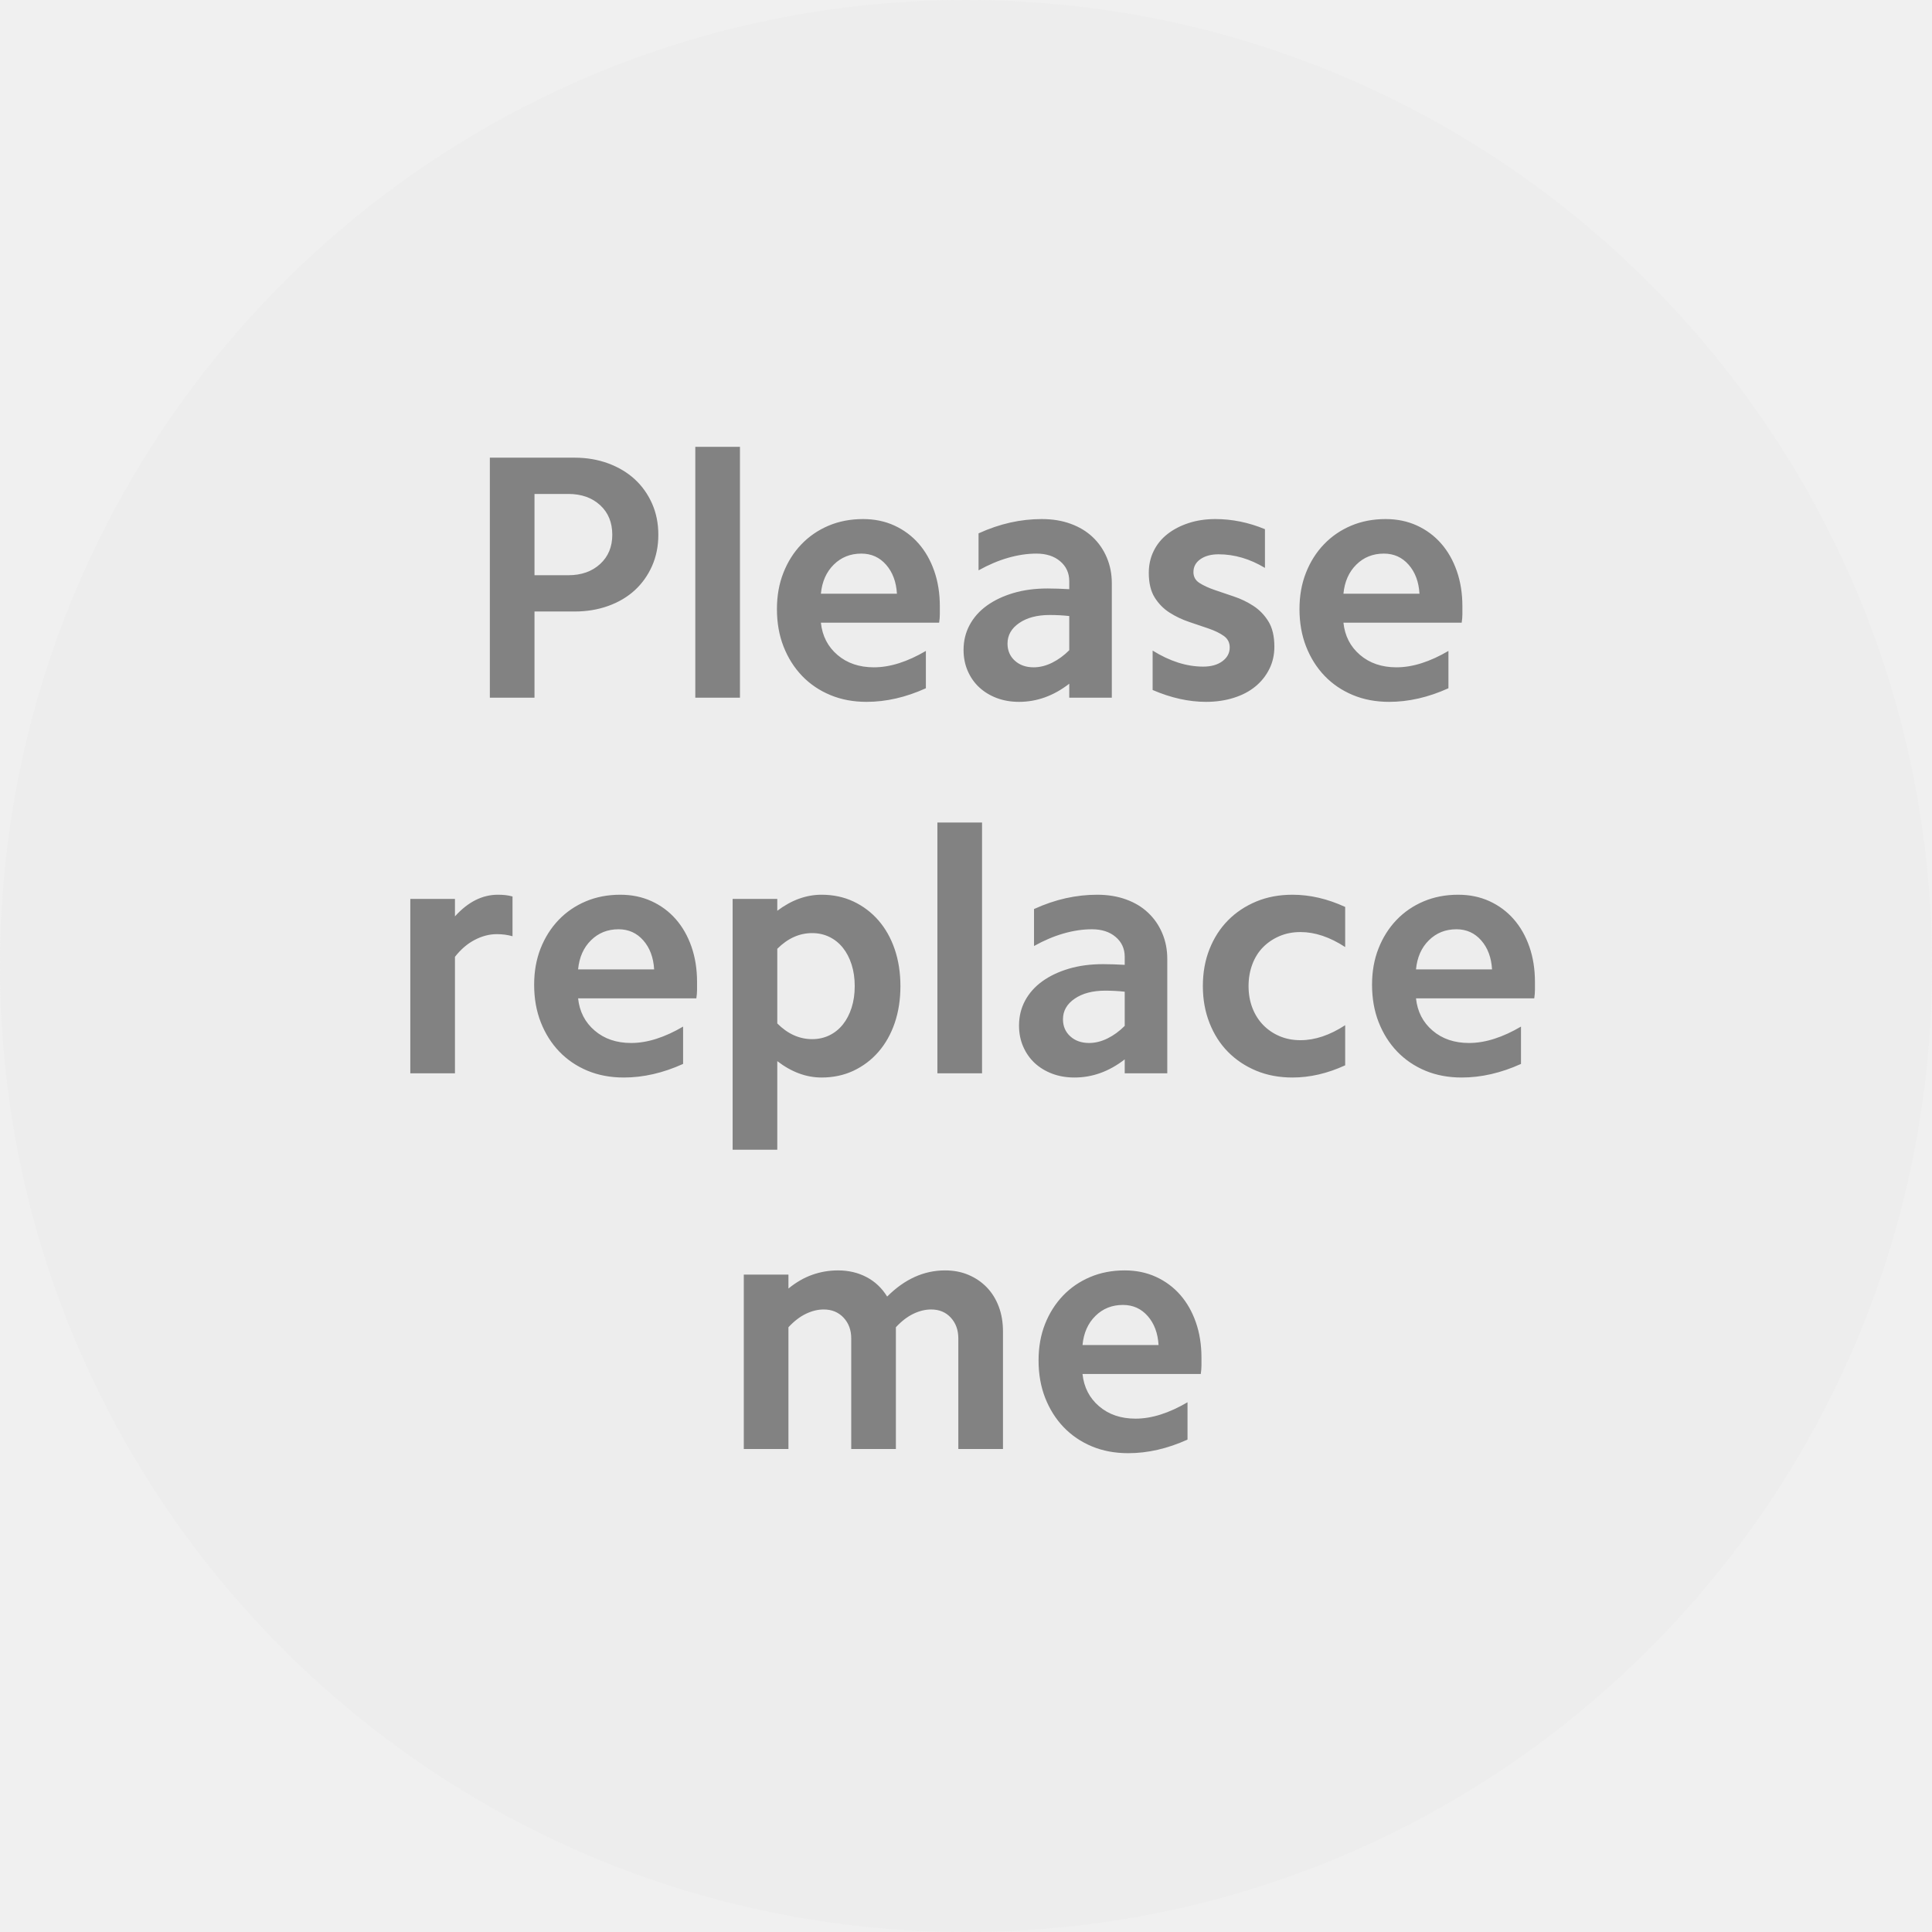
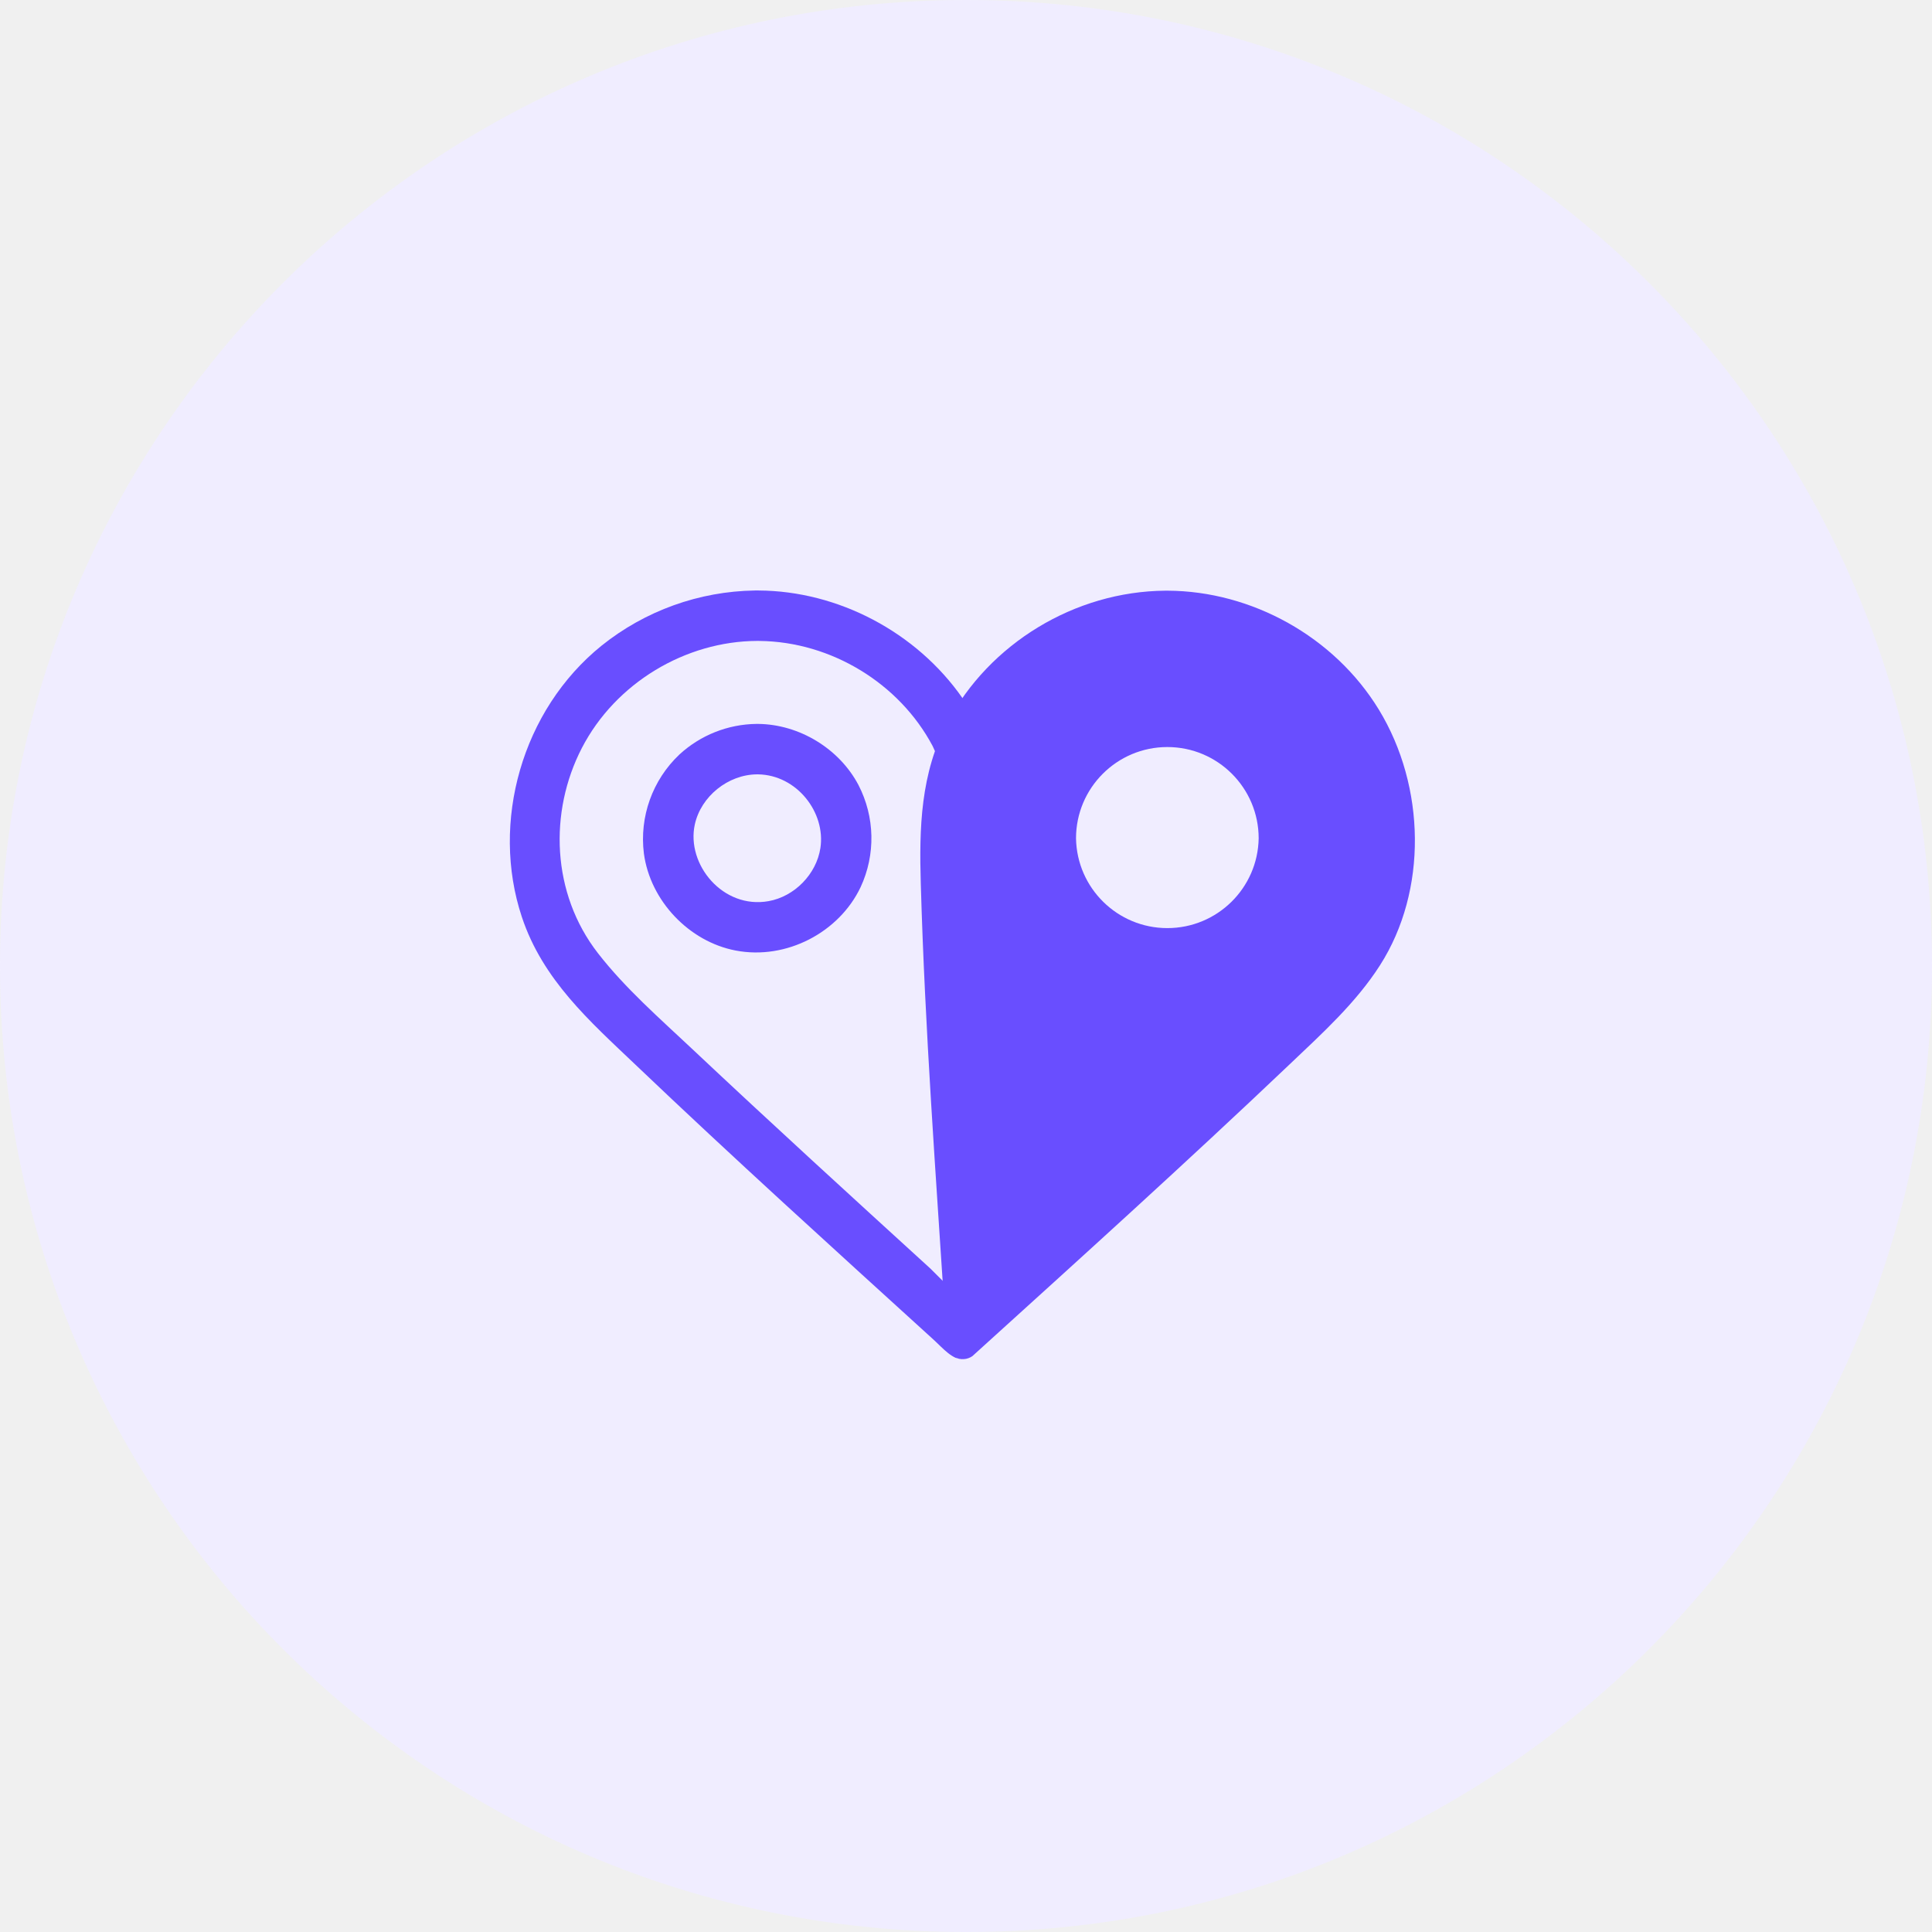
- <svg xmlns="http://www.w3.org/2000/svg" xmlns:xlink="http://www.w3.org/1999/xlink" width="72px" height="72px" viewBox="0 0 72 72" version="1.1">
+ <svg xmlns="http://www.w3.org/2000/svg" xmlns:xlink="http://www.w3.org/1999/xlink" width="72" height="72" viewBox="0 0 72 72">
+   <defs />
  <defs>
-     <circle id="path-1" cx="36" cy="36" r="36" />
+     <circle id="a" cx="36" cy="36" r="36" />
  </defs>
-   <g id="Molecules-/-Cards-/-HelpCenter-/-cat_unknown" stroke="none" stroke-width="1" fill="none" fill-rule="evenodd">
-     <g id="Molecules-/-Cards-/-Feature-Grid-Block" fill-rule="nonzero">
-       <g id="Atoms-/-Icons-/-Backgrounds-/-Colours">
-         <use fill="#FFFFFF" xlink:href="#path-1" />
-         <use fill-opacity="0.1" fill="#4C4C4C" xlink:href="#path-1" />
-       </g>
+   <g fill="none" fill-rule="evenodd">
+     <g fill-rule="nonzero">
+       <use fill="#FFF" xlink:href="#a" />
+       <use fill="#694EFF" fill-opacity=".1" xlink:href="#a" />
    </g>
-     <path d="M19.919,26 L19.919,22.789 L21.414,22.789 C21.865,22.789 22.283,22.72 22.669,22.581 C23.054,22.442 23.384,22.247 23.657,21.996 C23.93,21.745 24.144,21.444 24.3,21.093 C24.456,20.741 24.534,20.354 24.534,19.929 C24.534,19.504 24.456,19.116 24.3,18.765 C24.144,18.415 23.93,18.113 23.657,17.862 C23.384,17.611 23.054,17.413 22.669,17.27 C22.283,17.128 21.865,17.056 21.414,17.056 L21.414,17.056 L18.255,17.056 L18.255,26 L19.919,26 Z M21.18,21.437 L19.919,21.437 L19.919,18.408 L21.18,18.408 C21.665,18.408 22.06,18.547 22.363,18.824 C22.666,19.101 22.818,19.47 22.818,19.929 C22.818,20.38 22.666,20.744 22.363,21.021 C22.06,21.298 21.665,21.437 21.18,21.437 L21.18,21.437 Z M27.576,26 L27.576,16.653 L25.912,16.653 L25.912,26 L27.576,26 Z M32.295,26.156 C33.023,26.156 33.76,25.987 34.505,25.649 L34.505,25.649 L34.505,24.258 C34.167,24.457 33.836,24.609 33.511,24.713 C33.185,24.817 32.871,24.869 32.568,24.869 C32.022,24.869 31.569,24.715 31.209,24.407 C30.85,24.1 30.644,23.699 30.592,23.205 L30.592,23.205 L34.999,23.205 C35.016,23.092 35.025,22.986 35.025,22.887 L35.025,22.887 L35.025,22.594 C35.025,22.117 34.956,21.68 34.817,21.281 C34.678,20.882 34.483,20.54 34.232,20.254 C33.981,19.968 33.679,19.745 33.328,19.584 C32.977,19.424 32.59,19.344 32.165,19.344 C31.697,19.344 31.268,19.426 30.878,19.591 C30.488,19.756 30.15,19.988 29.864,20.287 C29.578,20.585 29.355,20.939 29.195,21.346 C29.034,21.753 28.954,22.204 28.954,22.698 C28.954,23.209 29.036,23.675 29.201,24.096 C29.366,24.516 29.595,24.88 29.89,25.188 C30.185,25.495 30.536,25.733 30.943,25.902 C31.35,26.072 31.801,26.156 32.295,26.156 Z M33.426,22.126 L30.592,22.126 C30.635,21.675 30.796,21.314 31.073,21.041 C31.35,20.767 31.693,20.631 32.1,20.631 C32.473,20.631 32.78,20.77 33.023,21.047 C33.266,21.324 33.4,21.684 33.426,22.126 L33.426,22.126 Z M37.976,26.156 C38.643,26.156 39.267,25.931 39.848,25.48 L39.848,25.48 L39.848,26 L41.434,26 L41.434,21.736 C41.434,21.389 41.371,21.069 41.245,20.774 C41.12,20.479 40.944,20.226 40.719,20.014 C40.494,19.801 40.221,19.637 39.9,19.52 C39.579,19.402 39.22,19.344 38.821,19.344 C38.431,19.344 38.041,19.387 37.651,19.474 C37.261,19.561 36.867,19.695 36.468,19.877 L36.468,19.877 L36.468,21.255 C36.841,21.047 37.209,20.891 37.573,20.787 C37.937,20.683 38.288,20.631 38.626,20.631 C38.99,20.631 39.285,20.726 39.51,20.917 C39.735,21.108 39.848,21.355 39.848,21.658 L39.848,21.658 L39.848,21.957 C39.701,21.948 39.562,21.942 39.432,21.938 C39.302,21.933 39.172,21.931 39.042,21.931 C38.574,21.931 38.149,21.987 37.768,22.1 C37.387,22.213 37.057,22.369 36.78,22.568 C36.503,22.767 36.288,23.008 36.136,23.29 C35.985,23.571 35.909,23.881 35.909,24.219 C35.909,24.505 35.961,24.767 36.065,25.006 C36.169,25.244 36.312,25.448 36.494,25.616 C36.676,25.785 36.893,25.918 37.144,26.013 C37.395,26.108 37.673,26.156 37.976,26.156 Z M38.522,24.869 C38.236,24.869 38.002,24.787 37.82,24.622 C37.638,24.457 37.547,24.245 37.547,23.985 C37.547,23.673 37.692,23.417 37.983,23.218 C38.273,23.019 38.652,22.919 39.12,22.919 C39.371,22.919 39.614,22.932 39.848,22.958 L39.848,22.958 L39.848,24.232 C39.649,24.431 39.434,24.587 39.205,24.7 C38.975,24.813 38.747,24.869 38.522,24.869 Z M44.944,26.156 C45.317,26.156 45.661,26.106 45.977,26.006 C46.294,25.907 46.562,25.766 46.783,25.584 C47.005,25.402 47.178,25.185 47.303,24.934 C47.429,24.683 47.492,24.405 47.492,24.102 C47.492,23.712 47.418,23.398 47.271,23.16 C47.124,22.921 46.937,22.728 46.712,22.581 C46.487,22.434 46.244,22.317 45.984,22.23 C45.724,22.143 45.481,22.061 45.256,21.983 C45.031,21.905 44.844,21.818 44.697,21.723 C44.55,21.628 44.476,21.493 44.476,21.32 C44.476,21.121 44.563,20.96 44.736,20.839 C44.909,20.718 45.135,20.657 45.412,20.657 C46.001,20.657 46.578,20.826 47.141,21.164 L47.141,21.164 L47.141,19.721 C46.534,19.47 45.919,19.344 45.295,19.344 C44.931,19.344 44.597,19.394 44.294,19.494 C43.991,19.593 43.728,19.73 43.508,19.903 C43.286,20.076 43.115,20.287 42.994,20.534 C42.873,20.78 42.812,21.051 42.812,21.346 C42.812,21.727 42.886,22.035 43.033,22.269 C43.18,22.503 43.367,22.692 43.592,22.834 C43.817,22.977 44.06,23.092 44.32,23.179 C44.58,23.266 44.823,23.348 45.048,23.426 C45.273,23.504 45.46,23.595 45.607,23.699 C45.754,23.803 45.828,23.946 45.828,24.128 C45.828,24.336 45.737,24.507 45.555,24.642 C45.373,24.776 45.135,24.843 44.84,24.843 C44.225,24.843 43.596,24.644 42.955,24.245 L42.955,24.245 L42.955,25.714 C43.64,26.009 44.303,26.156 44.944,26.156 Z M51.769,26.156 C52.497,26.156 53.234,25.987 53.979,25.649 L53.979,25.649 L53.979,24.258 C53.641,24.457 53.309,24.609 52.984,24.713 C52.66,24.817 52.345,24.869 52.042,24.869 C51.496,24.869 51.043,24.715 50.684,24.407 C50.324,24.1 50.118,23.699 50.066,23.205 L50.066,23.205 L54.473,23.205 C54.49,23.092 54.499,22.986 54.499,22.887 L54.499,22.887 L54.499,22.594 C54.499,22.117 54.43,21.68 54.291,21.281 C54.152,20.882 53.957,20.54 53.706,20.254 C53.455,19.968 53.154,19.745 52.803,19.584 C52.452,19.424 52.064,19.344 51.639,19.344 C51.171,19.344 50.742,19.426 50.352,19.591 C49.962,19.756 49.624,19.988 49.338,20.287 C49.052,20.585 48.829,20.939 48.669,21.346 C48.508,21.753 48.428,22.204 48.428,22.698 C48.428,23.209 48.51,23.675 48.675,24.096 C48.84,24.516 49.069,24.88 49.364,25.188 C49.659,25.495 50.01,25.733 50.417,25.902 C50.824,26.072 51.275,26.156 51.769,26.156 Z M52.9,22.126 L50.066,22.126 C50.109,21.675 50.27,21.314 50.547,21.041 C50.824,20.767 51.167,20.631 51.574,20.631 C51.947,20.631 52.254,20.77 52.497,21.047 C52.74,21.324 52.874,21.684 52.9,22.126 L52.9,22.126 Z M16.955,40 L16.955,35.658 C17.172,35.381 17.416,35.17 17.689,35.028 C17.962,34.885 18.238,34.813 18.515,34.813 C18.723,34.813 18.918,34.839 19.1,34.891 L19.1,34.891 L19.1,33.409 C19.005,33.383 18.914,33.366 18.827,33.357 C18.74,33.348 18.649,33.344 18.554,33.344 C17.973,33.344 17.44,33.613 16.955,34.15 L16.955,34.15 L16.955,33.5 L15.291,33.5 L15.291,40 L16.955,40 Z M23.247,40.156 C23.975,40.156 24.712,39.987 25.457,39.649 L25.457,39.649 L25.457,38.258 C25.119,38.457 24.788,38.609 24.462,38.713 C24.137,38.817 23.823,38.869 23.52,38.869 C22.974,38.869 22.521,38.715 22.162,38.407 C21.802,38.1 21.596,37.699 21.544,37.205 L21.544,37.205 L25.951,37.205 C25.968,37.092 25.977,36.986 25.977,36.886 L25.977,36.886 L25.977,36.594 C25.977,36.117 25.908,35.68 25.769,35.281 C25.63,34.882 25.435,34.54 25.184,34.254 C24.933,33.968 24.631,33.745 24.28,33.584 C23.93,33.424 23.542,33.344 23.117,33.344 C22.649,33.344 22.22,33.426 21.83,33.591 C21.44,33.756 21.102,33.987 20.816,34.286 C20.53,34.586 20.307,34.939 20.146,35.346 C19.986,35.753 19.906,36.204 19.906,36.698 C19.906,37.209 19.988,37.675 20.153,38.096 C20.318,38.516 20.547,38.88 20.842,39.188 C21.137,39.495 21.488,39.733 21.895,39.903 C22.302,40.072 22.753,40.156 23.247,40.156 Z M24.378,36.126 L21.544,36.126 C21.587,35.675 21.748,35.313 22.025,35.041 C22.302,34.767 22.645,34.631 23.052,34.631 C23.425,34.631 23.732,34.77 23.975,35.047 C24.218,35.324 24.352,35.684 24.378,36.126 L24.378,36.126 Z M28.967,42.847 L28.967,39.545 C29.496,39.952 30.046,40.156 30.618,40.156 C31.051,40.156 31.448,40.072 31.808,39.903 C32.167,39.733 32.477,39.499 32.737,39.2 C32.997,38.901 33.199,38.544 33.342,38.128 C33.484,37.712 33.556,37.253 33.556,36.75 C33.556,36.247 33.484,35.788 33.342,35.372 C33.199,34.956 32.997,34.599 32.737,34.3 C32.477,34.001 32.167,33.767 31.808,33.597 C31.448,33.428 31.051,33.344 30.618,33.344 C30.046,33.344 29.496,33.543 28.967,33.942 L28.967,33.942 L28.967,33.5 L27.303,33.5 L27.303,42.847 L28.967,42.847 Z M30.267,38.726 C29.79,38.726 29.357,38.531 28.967,38.141 L28.967,38.141 L28.967,35.359 C29.357,34.969 29.79,34.774 30.267,34.774 C30.501,34.774 30.715,34.822 30.91,34.917 C31.105,35.012 31.272,35.147 31.411,35.32 C31.55,35.493 31.658,35.701 31.736,35.944 C31.814,36.187 31.853,36.455 31.853,36.75 C31.853,37.045 31.814,37.313 31.736,37.556 C31.658,37.799 31.55,38.007 31.411,38.18 C31.272,38.353 31.105,38.488 30.91,38.583 C30.715,38.678 30.501,38.726 30.267,38.726 Z M36.598,40 L36.598,30.653 L34.934,30.653 L34.934,40 L36.598,40 Z M40.043,40.156 C40.71,40.156 41.334,39.931 41.915,39.48 L41.915,39.48 L41.915,40 L43.501,40 L43.501,35.736 C43.501,35.389 43.438,35.069 43.312,34.774 C43.187,34.479 43.011,34.226 42.786,34.014 C42.561,33.801 42.288,33.636 41.967,33.52 C41.646,33.403 41.287,33.344 40.888,33.344 C40.498,33.344 40.108,33.387 39.718,33.474 C39.328,33.561 38.934,33.695 38.535,33.877 L38.535,33.877 L38.535,35.255 C38.908,35.047 39.276,34.891 39.64,34.787 C40.004,34.683 40.355,34.631 40.693,34.631 C41.057,34.631 41.352,34.726 41.577,34.917 C41.802,35.108 41.915,35.355 41.915,35.658 L41.915,35.658 L41.915,35.957 C41.768,35.948 41.629,35.942 41.499,35.938 C41.369,35.933 41.239,35.931 41.109,35.931 C40.641,35.931 40.216,35.987 39.835,36.1 C39.454,36.213 39.124,36.369 38.847,36.568 C38.57,36.767 38.355,37.008 38.203,37.289 C38.052,37.571 37.976,37.881 37.976,38.219 C37.976,38.505 38.028,38.767 38.132,39.005 C38.236,39.244 38.379,39.447 38.561,39.617 C38.743,39.785 38.96,39.918 39.211,40.013 C39.462,40.108 39.74,40.156 40.043,40.156 Z M40.589,38.869 C40.303,38.869 40.069,38.787 39.887,38.622 C39.705,38.457 39.614,38.245 39.614,37.985 C39.614,37.673 39.759,37.417 40.05,37.218 C40.34,37.019 40.719,36.919 41.187,36.919 C41.438,36.919 41.681,36.932 41.915,36.958 L41.915,36.958 L41.915,38.232 C41.716,38.431 41.501,38.587 41.272,38.7 C41.042,38.813 40.814,38.869 40.589,38.869 Z M48.168,40.156 C48.818,40.156 49.472,40.004 50.131,39.701 L50.131,39.701 L50.131,38.206 C49.559,38.579 49.004,38.765 48.467,38.765 C48.181,38.765 47.921,38.715 47.687,38.615 C47.453,38.516 47.249,38.377 47.076,38.2 C46.903,38.022 46.768,37.809 46.673,37.562 C46.578,37.316 46.53,37.045 46.53,36.75 C46.53,36.455 46.578,36.182 46.673,35.931 C46.768,35.68 46.903,35.467 47.076,35.294 C47.249,35.121 47.453,34.984 47.687,34.885 C47.921,34.785 48.181,34.735 48.467,34.735 C49.004,34.735 49.559,34.921 50.131,35.294 L50.131,35.294 L50.131,33.799 C49.472,33.496 48.818,33.344 48.168,33.344 C47.674,33.344 47.223,33.428 46.816,33.597 C46.409,33.767 46.058,34.001 45.763,34.3 C45.468,34.599 45.239,34.956 45.074,35.372 C44.909,35.788 44.827,36.247 44.827,36.75 C44.827,37.244 44.909,37.701 45.074,38.121 C45.239,38.542 45.468,38.901 45.763,39.2 C46.058,39.499 46.409,39.733 46.816,39.903 C47.223,40.072 47.674,40.156 48.168,40.156 Z M54.473,40.156 C55.201,40.156 55.938,39.987 56.683,39.649 L56.683,39.649 L56.683,38.258 C56.345,38.457 56.014,38.609 55.688,38.713 C55.364,38.817 55.049,38.869 54.746,38.869 C54.2,38.869 53.747,38.715 53.388,38.407 C53.028,38.1 52.822,37.699 52.77,37.205 L52.77,37.205 L57.177,37.205 C57.194,37.092 57.203,36.986 57.203,36.886 L57.203,36.886 L57.203,36.594 C57.203,36.117 57.134,35.68 56.995,35.281 C56.856,34.882 56.661,34.54 56.41,34.254 C56.159,33.968 55.858,33.745 55.507,33.584 C55.156,33.424 54.768,33.344 54.343,33.344 C53.875,33.344 53.446,33.426 53.056,33.591 C52.666,33.756 52.328,33.987 52.042,34.286 C51.756,34.586 51.533,34.939 51.373,35.346 C51.212,35.753 51.132,36.204 51.132,36.698 C51.132,37.209 51.214,37.675 51.379,38.096 C51.544,38.516 51.773,38.88 52.068,39.188 C52.363,39.495 52.714,39.733 53.121,39.903 C53.528,40.072 53.979,40.156 54.473,40.156 Z M55.604,36.126 L52.77,36.126 C52.813,35.675 52.974,35.313 53.251,35.041 C53.528,34.767 53.871,34.631 54.278,34.631 C54.651,34.631 54.958,34.77 55.201,35.047 C55.444,35.324 55.578,35.684 55.604,36.126 L55.604,36.126 Z M29.383,54 L29.383,49.463 C29.591,49.238 29.808,49.071 30.033,48.962 C30.258,48.854 30.479,48.8 30.696,48.8 C30.999,48.8 31.246,48.902 31.437,49.105 C31.628,49.309 31.723,49.567 31.723,49.879 L31.723,49.879 L31.723,54 L33.387,54 L33.387,49.463 C33.595,49.238 33.812,49.071 34.037,48.962 C34.262,48.854 34.483,48.8 34.7,48.8 C35.003,48.8 35.248,48.902 35.434,49.105 C35.621,49.309 35.714,49.567 35.714,49.879 L35.714,49.879 L35.714,54 L37.378,54 L37.378,49.619 C37.378,49.281 37.326,48.973 37.222,48.696 C37.118,48.419 36.971,48.18 36.78,47.981 C36.589,47.782 36.362,47.626 36.097,47.513 C35.833,47.4 35.541,47.344 35.22,47.344 C34.431,47.344 33.712,47.669 33.062,48.319 C32.863,47.998 32.605,47.756 32.288,47.591 C31.972,47.426 31.619,47.344 31.229,47.344 C30.9,47.344 30.581,47.398 30.273,47.507 C29.966,47.615 29.669,47.786 29.383,48.02 L29.383,48.02 L29.383,47.5 L27.719,47.5 L27.719,54 L29.383,54 Z M42.045,54.156 C42.773,54.156 43.51,53.987 44.255,53.649 L44.255,53.649 L44.255,52.258 C43.917,52.457 43.586,52.609 43.261,52.713 C42.935,52.817 42.621,52.869 42.318,52.869 C41.772,52.869 41.319,52.715 40.959,52.407 C40.6,52.1 40.394,51.699 40.342,51.205 L40.342,51.205 L44.749,51.205 C44.766,51.092 44.775,50.986 44.775,50.886 L44.775,50.886 L44.775,50.594 C44.775,50.117 44.706,49.68 44.567,49.281 C44.428,48.882 44.233,48.54 43.982,48.254 C43.731,47.968 43.429,47.745 43.078,47.584 C42.727,47.424 42.34,47.344 41.915,47.344 C41.447,47.344 41.018,47.426 40.628,47.591 C40.238,47.756 39.9,47.987 39.614,48.286 C39.328,48.586 39.105,48.939 38.944,49.346 C38.784,49.753 38.704,50.204 38.704,50.698 C38.704,51.209 38.786,51.675 38.951,52.096 C39.116,52.516 39.345,52.88 39.64,53.188 C39.935,53.495 40.286,53.733 40.693,53.903 C41.1,54.072 41.551,54.156 42.045,54.156 Z M43.176,50.126 L40.342,50.126 C40.385,49.675 40.546,49.313 40.823,49.041 C41.1,48.767 41.443,48.631 41.85,48.631 C42.223,48.631 42.53,48.77 42.773,49.047 C43.016,49.324 43.15,49.684 43.176,50.126 L43.176,50.126 Z" id="Pleasereplaceme" fill="#828282" fill-rule="nonzero" />
+     <g fill="#694EFF">
+       <path fill-rule="nonzero" d="M35.908 50.648c-.4.048-.766-.404-1.136-.74-3.723-3.387-7.449-6.76-11.104-10.243-1.682-1.601-3.443-3.148-4.221-5.495-1.169-3.522 0-7.711 2.974-10.11a9.353 9.353 0 015.712-2.054h.141c2.96.017 5.875 1.548 7.592 4.007.465.666-.587 1.582-.847 2.225-.022.055-.156-.3-.176-.245-.027-.055-.061-.141-.09-.197-1.237-2.326-3.77-3.879-6.442-3.91l-.09-.001c-2.67.009-5.282 1.563-6.538 3.993-1.23 2.382-1.133 5.414.601 7.645 1.021 1.314 2.294 2.422 3.521 3.577 2.925 2.753 5.896 5.464 8.865 8.173l.526.524s.252 2.73.46 2.814a.59.59 0 00.252.037z" />
+       <path d="M43.514 22.013c3.129.013 6.212 1.71 7.874 4.436 1.742 2.86 1.82 6.743.04 9.524-.898 1.404-2.155 2.539-3.38 3.704-3.845 3.655-7.773 7.203-11.69 10.753l-.116.106a.621.621 0 01-.66.039c-.378-.219-.32-.832-.355-1.356-.35-5.428-.757-10.86-.912-16.29-.06-2.053-.015-4.11 1-6.015 1.553-2.92 4.723-4.874 8.114-4.901h.085zm-.01 5.827a3.404 3.404 0 013.403 3.402 3.404 3.404 0 01-6.807 0 3.404 3.404 0 013.403-3.402z" />
+       <path fill-rule="nonzero" d="M28.248 26.978c1.54.015 3.028.92 3.744 2.276a4.32 4.32 0 01.08 3.808c-.797 1.68-2.761 2.725-4.658 2.361-1.74-.333-3.183-1.858-3.418-3.615a4.335 4.335 0 011.322-3.688 4.316 4.316 0 012.875-1.142h.055zm-.043 1.88c-1.07.01-2.082.817-2.312 1.87-.323 1.487 1.048 3.16 2.75 2.855.965-.173 1.782-1.003 1.931-1.98.202-1.323-.876-2.722-2.322-2.745h-.047z" />
+     </g>
  </g>
</svg>
